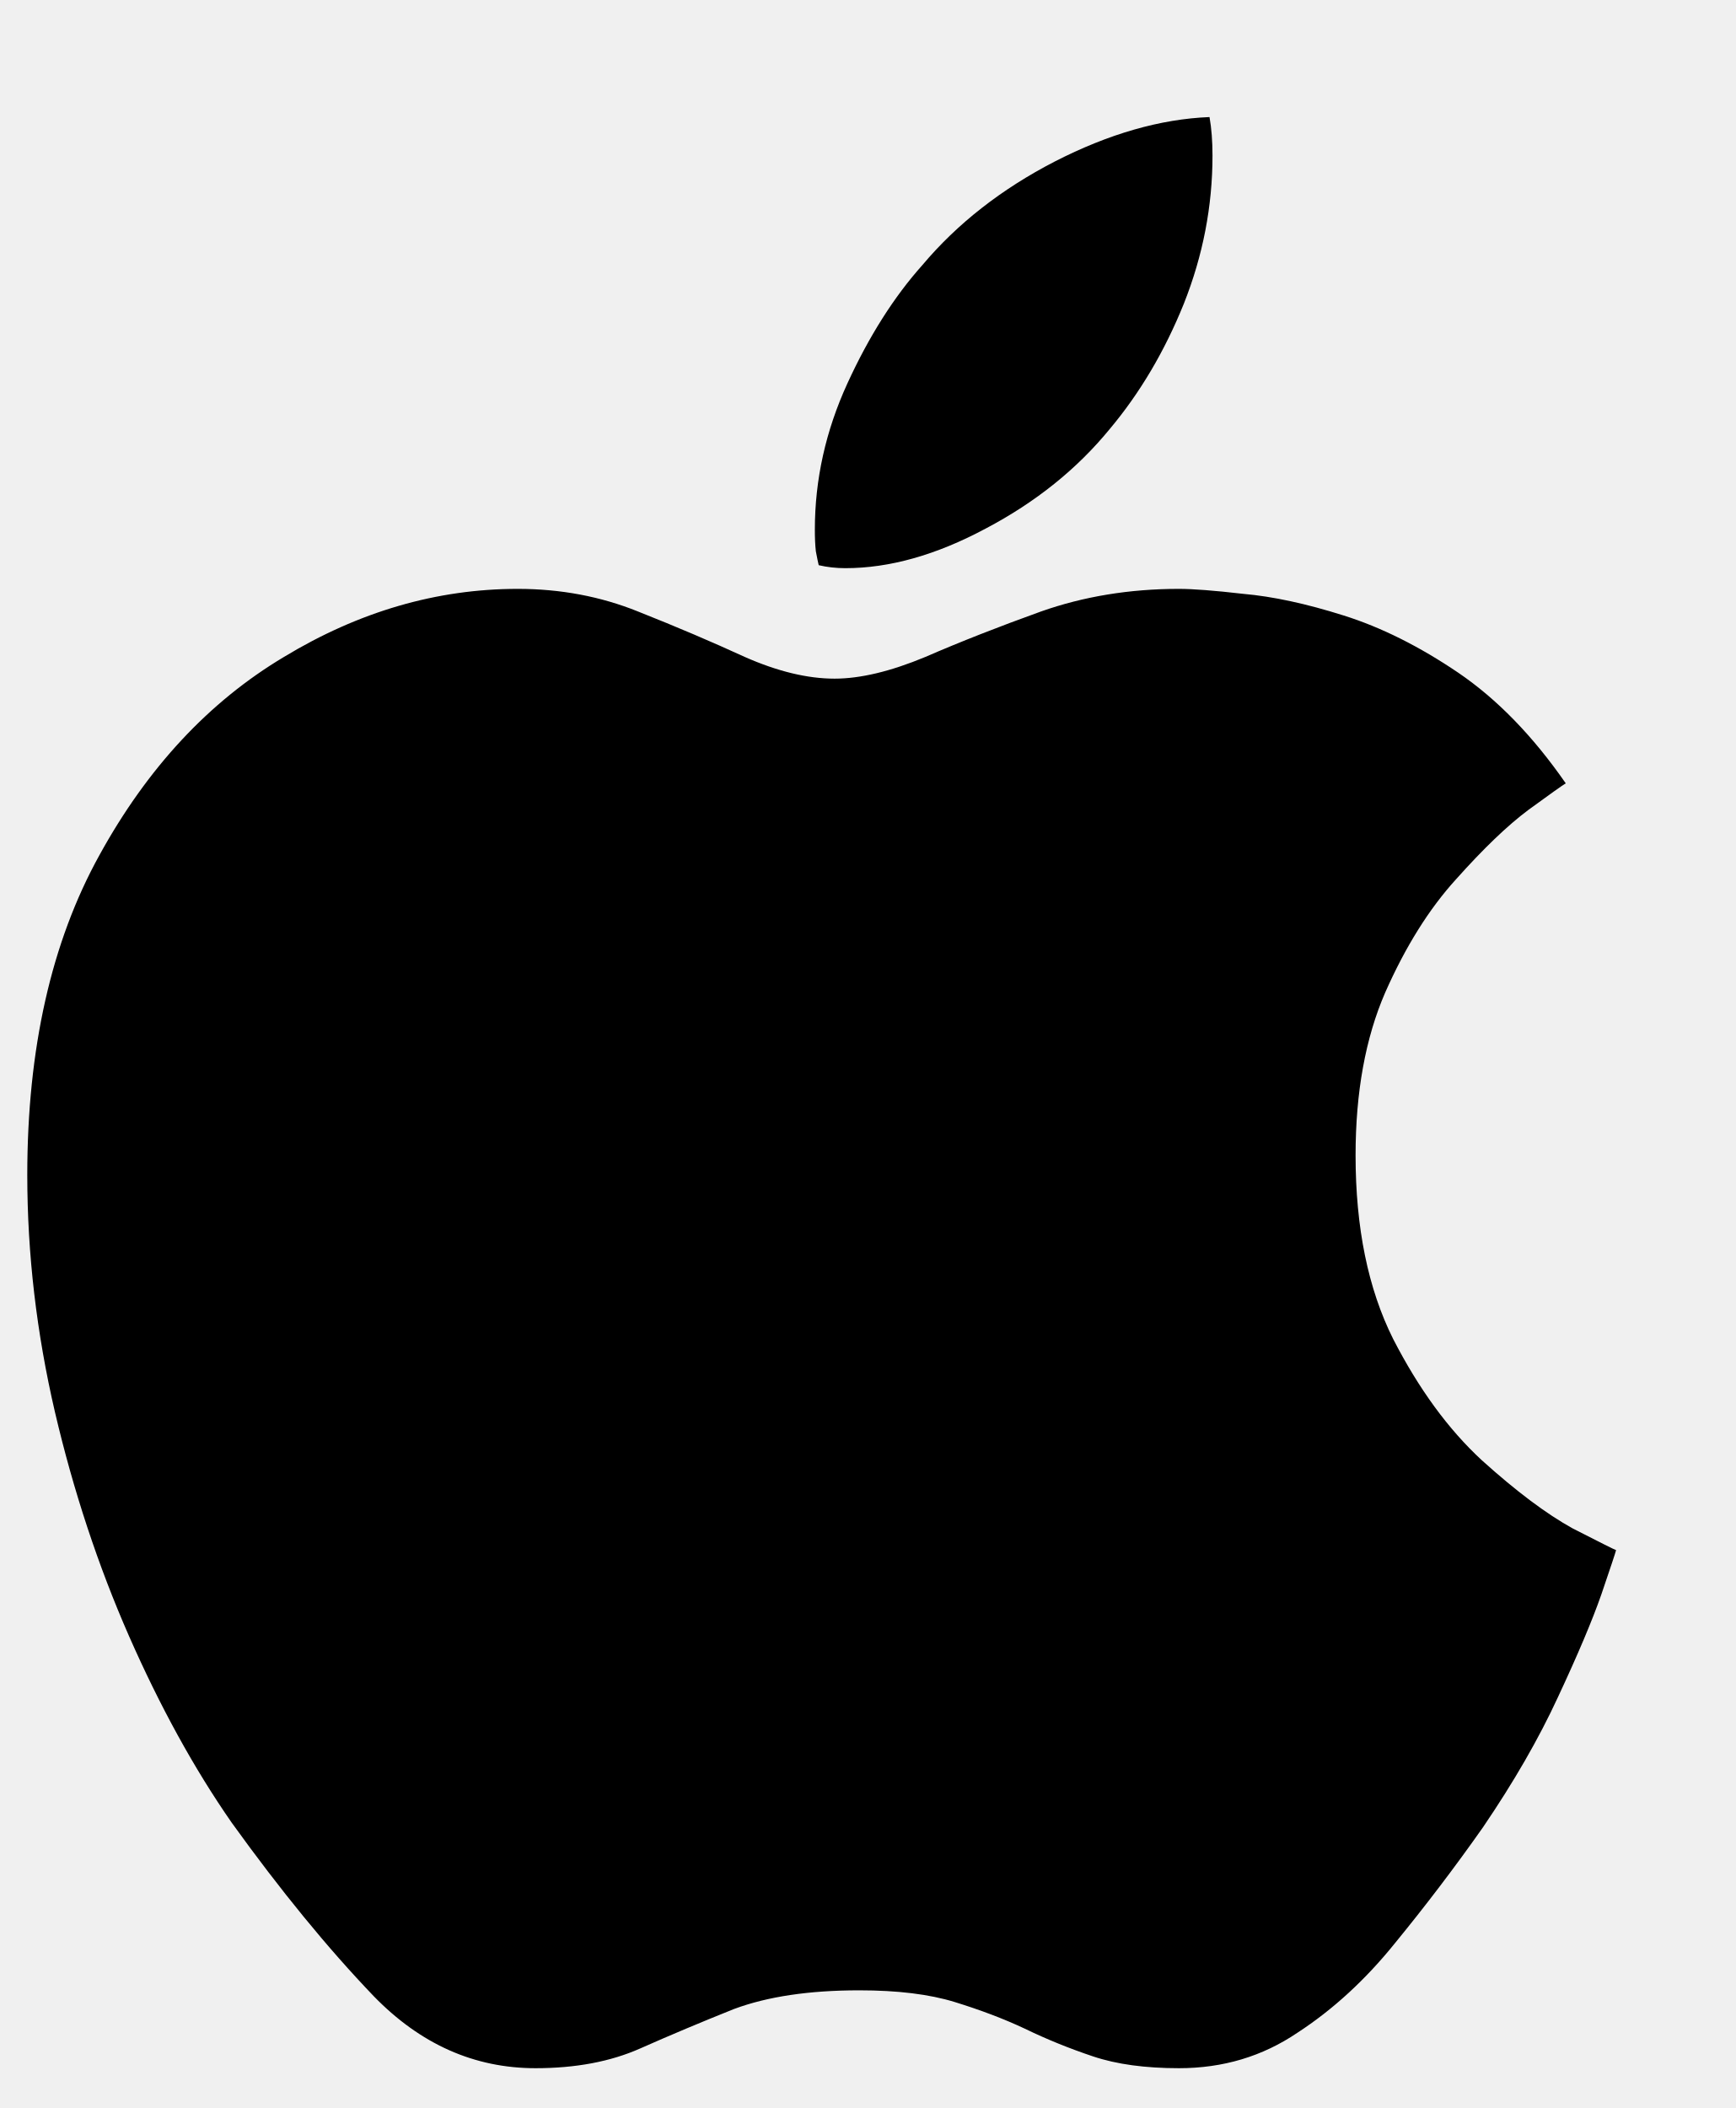
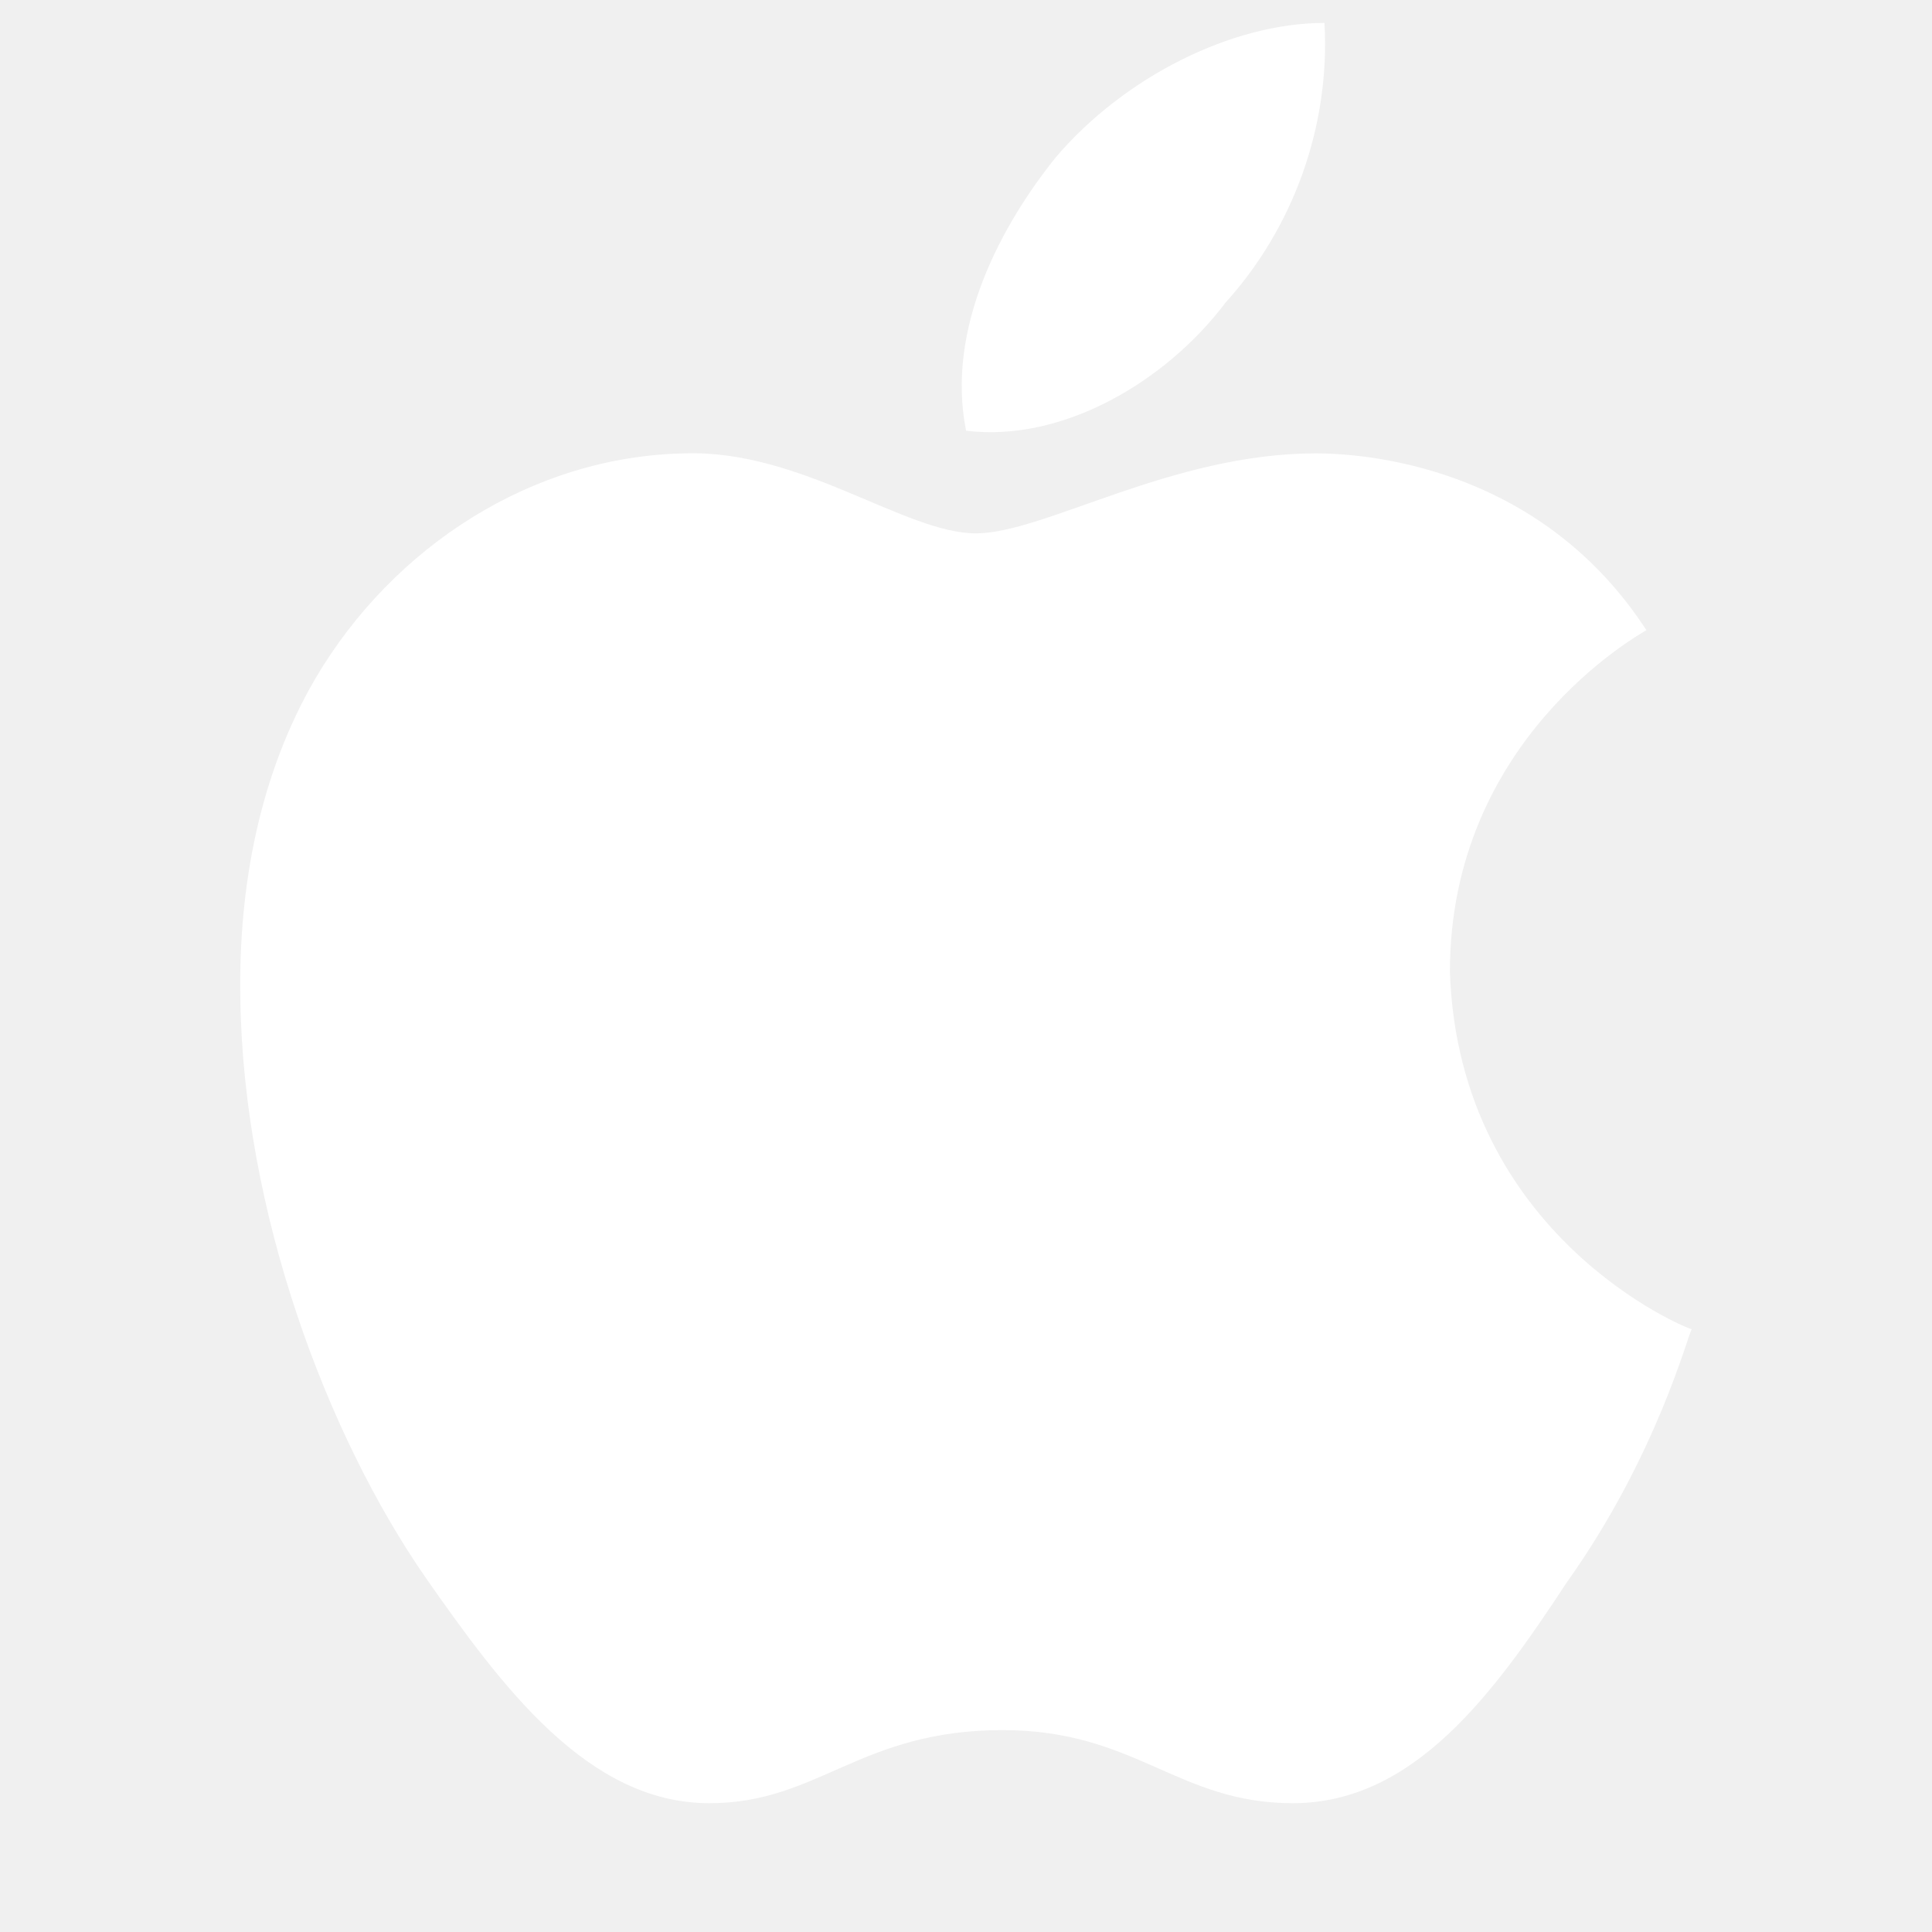
- <svg xmlns="http://www.w3.org/2000/svg" width="14" height="17" viewBox="0 0 14 17" fill="none">
-   <path d="M9.508 4.749C9.62 4.749 9.792 4.762 10.026 4.789C10.265 4.81 10.535 4.868 10.838 4.964C11.14 5.059 11.448 5.213 11.761 5.425C12.074 5.638 12.363 5.935 12.628 6.317C12.602 6.333 12.501 6.404 12.326 6.532C12.156 6.659 11.963 6.845 11.745 7.089C11.527 7.328 11.336 7.633 11.172 8.004C11.013 8.37 10.933 8.808 10.933 9.317C10.933 9.901 11.034 10.394 11.236 10.798C11.443 11.201 11.681 11.527 11.952 11.777C12.228 12.026 12.472 12.209 12.684 12.326C12.902 12.437 13.018 12.496 13.034 12.501C13.029 12.522 12.989 12.642 12.915 12.859C12.841 13.071 12.724 13.347 12.565 13.687C12.411 14.021 12.209 14.371 11.96 14.737C11.732 15.061 11.496 15.371 11.252 15.669C11.013 15.966 10.75 16.207 10.464 16.393C10.182 16.584 9.864 16.679 9.508 16.679C9.238 16.679 9.007 16.648 8.816 16.584C8.625 16.52 8.442 16.446 8.267 16.361C8.097 16.281 7.909 16.21 7.702 16.146C7.495 16.082 7.238 16.051 6.93 16.051C6.527 16.051 6.19 16.101 5.919 16.202C5.654 16.308 5.402 16.414 5.163 16.52C4.924 16.626 4.643 16.679 4.319 16.679C3.826 16.679 3.391 16.486 3.014 16.098C2.643 15.711 2.261 15.244 1.868 14.698C1.565 14.262 1.29 13.761 1.04 13.193C0.791 12.626 0.592 12.023 0.443 11.387C0.295 10.75 0.22 10.113 0.22 9.476C0.22 8.458 0.414 7.598 0.801 6.898C1.189 6.192 1.685 5.659 2.29 5.298C2.895 4.932 3.523 4.749 4.176 4.749C4.521 4.749 4.845 4.81 5.147 4.932C5.455 5.054 5.741 5.176 6.007 5.298C6.272 5.415 6.513 5.473 6.731 5.473C6.938 5.473 7.182 5.415 7.463 5.298C7.744 5.176 8.055 5.054 8.394 4.932C8.739 4.81 9.111 4.749 9.508 4.749ZM8.951 3.459C8.686 3.783 8.352 4.051 7.949 4.263C7.551 4.476 7.174 4.582 6.818 4.582C6.744 4.582 6.672 4.574 6.603 4.558C6.598 4.537 6.59 4.499 6.58 4.446C6.574 4.393 6.572 4.335 6.572 4.271C6.572 3.868 6.659 3.475 6.834 3.093C7.009 2.711 7.211 2.393 7.439 2.138C7.72 1.804 8.076 1.525 8.506 1.303C8.941 1.08 9.357 0.96 9.755 0.944C9.771 1.035 9.779 1.138 9.779 1.255C9.779 1.663 9.702 2.061 9.548 2.449C9.394 2.831 9.195 3.168 8.951 3.459Z" fill="black" />
+ <svg xmlns="http://www.w3.org/2000/svg" fill="#FFFFFF" viewBox="0 0 30 30" width="30px" height="30px">
+   <path d="M25.565,9.785c-0.123,0.077-3.051,1.702-3.051,5.305c0.138,4.109,3.695,5.55,3.756,5.55 c-0.061,0.077-0.537,1.963-1.947,3.94C23.204,26.283,21.962,28,20.076,28c-1.794,0-2.438-1.135-4.508-1.135 c-2.223,0-2.852,1.135-4.554,1.135c-1.886,0-3.22-1.809-4.4-3.496c-1.533-2.208-2.836-5.673-2.882-9 c-0.031-1.763,0.307-3.496,1.165-4.968c1.211-2.055,3.373-3.45,5.734-3.496c1.809-0.061,3.419,1.242,4.523,1.242 c1.058,0,3.036-1.242,5.274-1.242C21.394,7.041,23.97,7.332,25.565,9.785z M15.001,6.688c-0.322-1.61,0.567-3.22,1.395-4.247 c1.058-1.242,2.729-2.085,4.17-2.085c0.092,1.61-0.491,3.189-1.533,4.339C18.098,5.937,16.488,6.872,15.001,6.688z" />
</svg>
